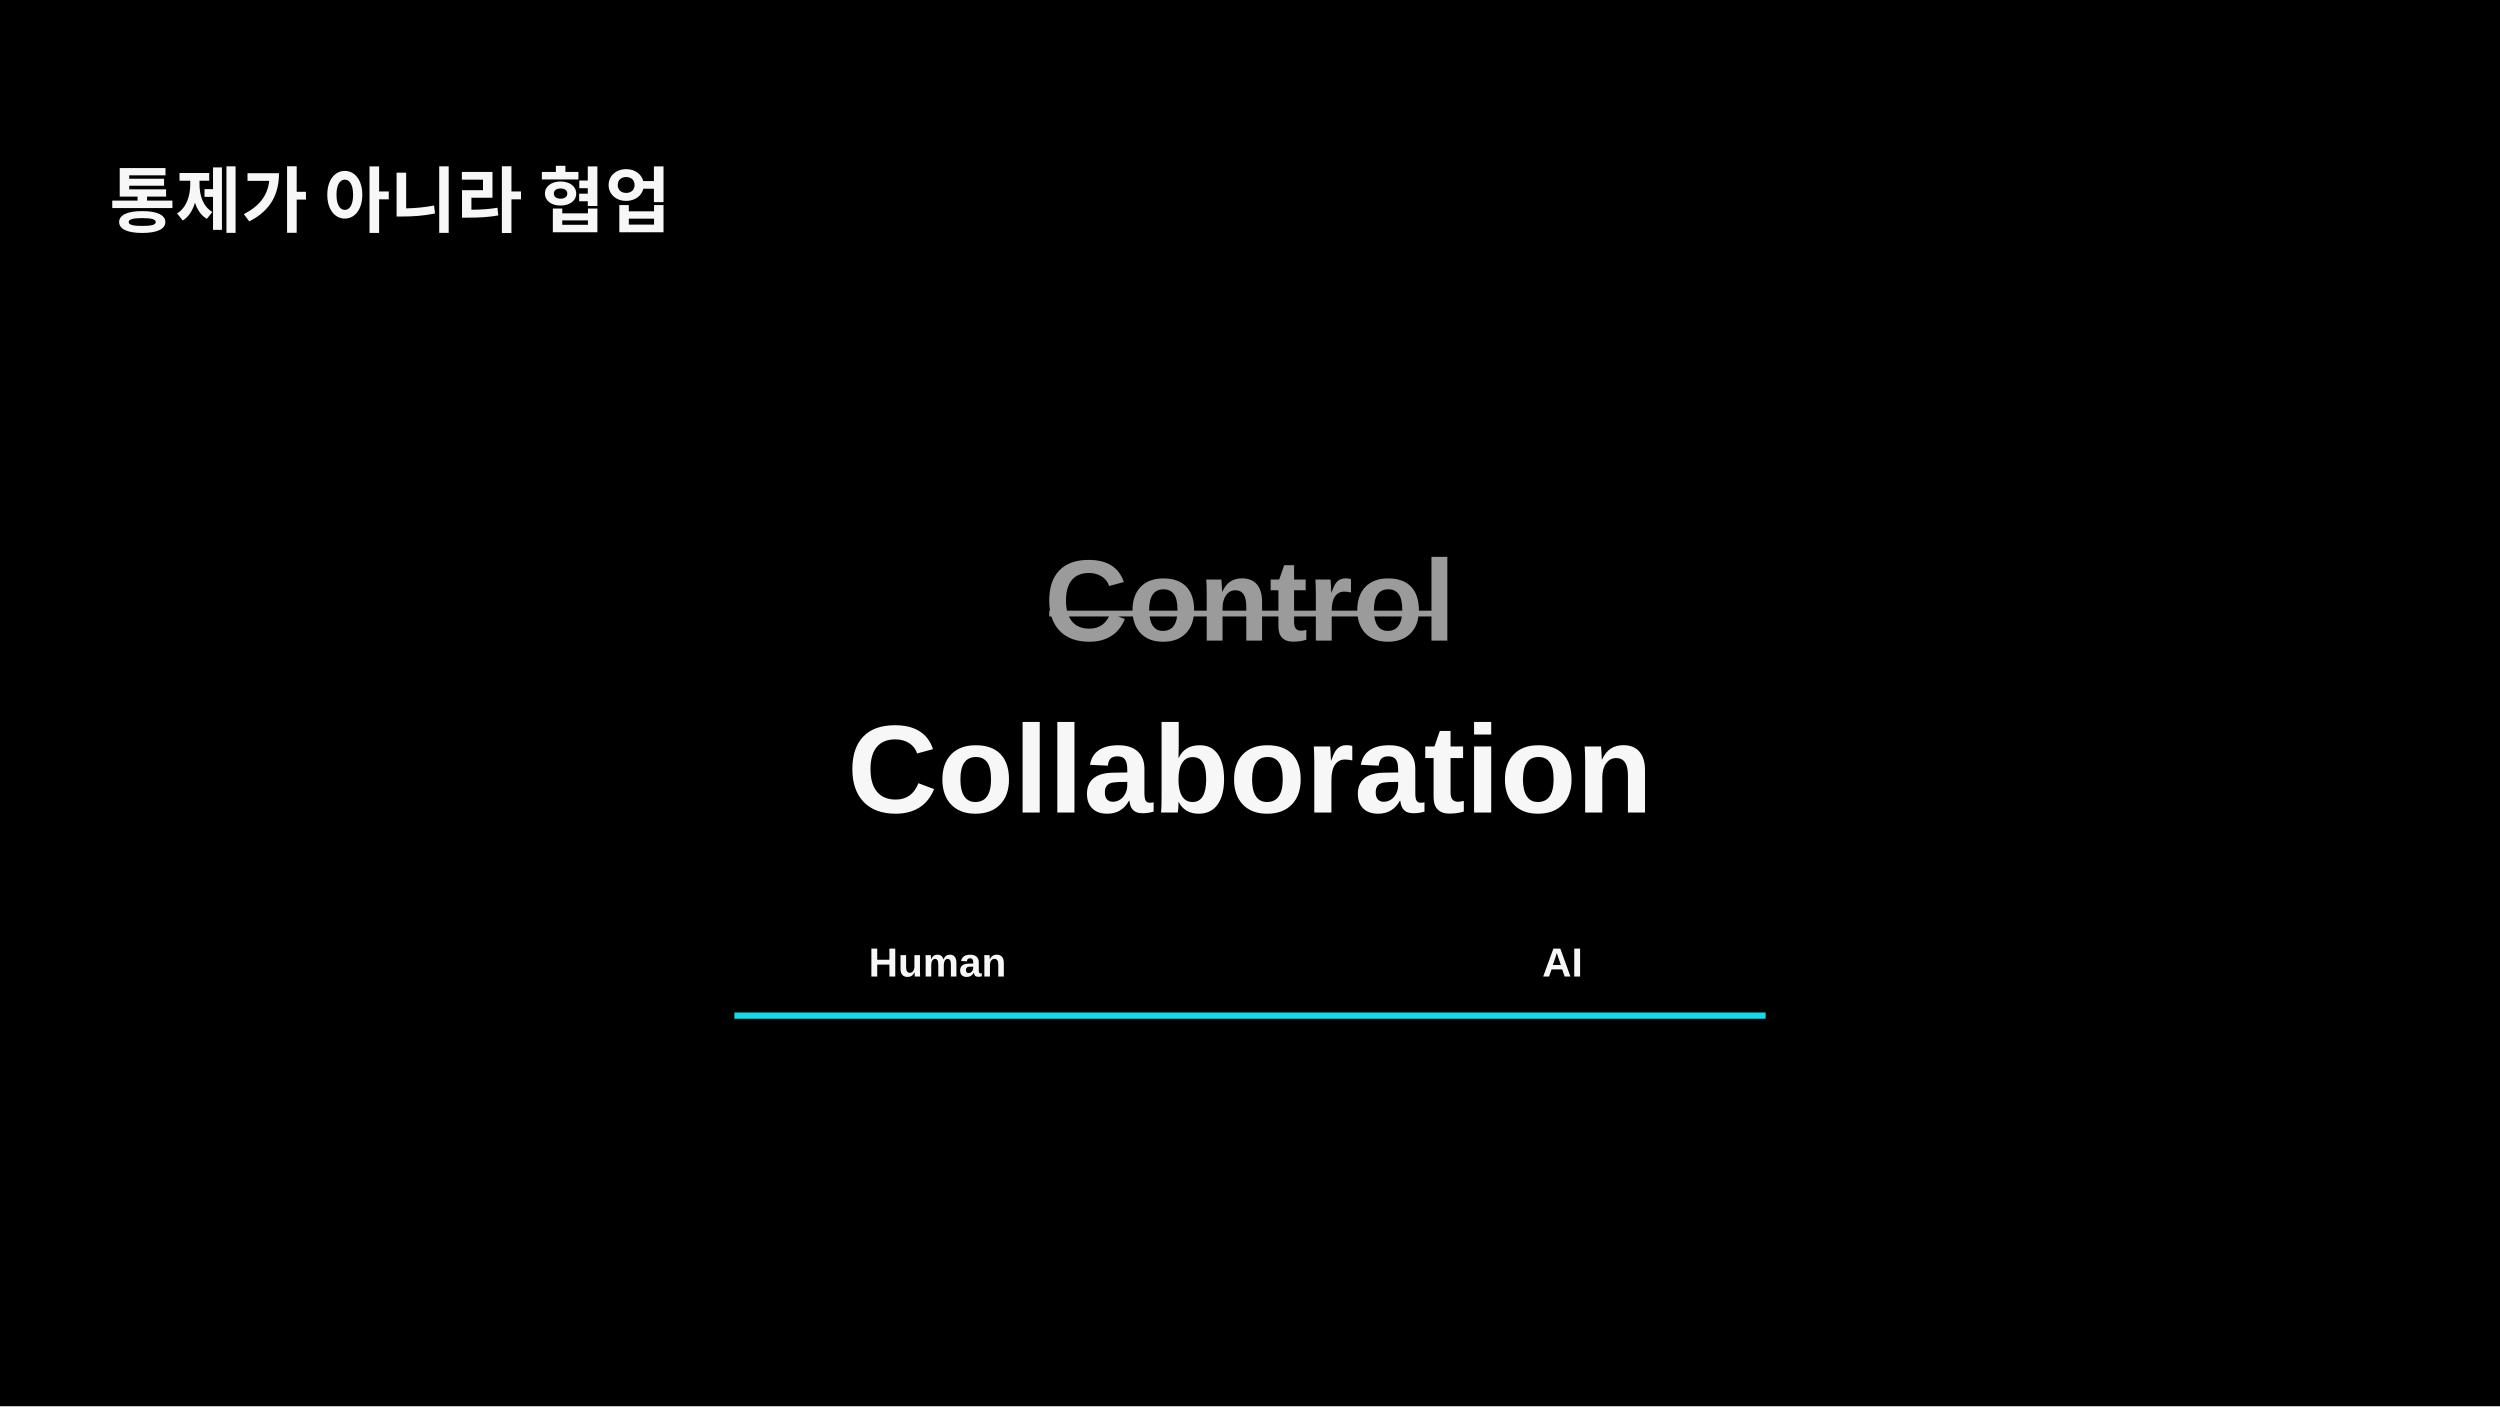
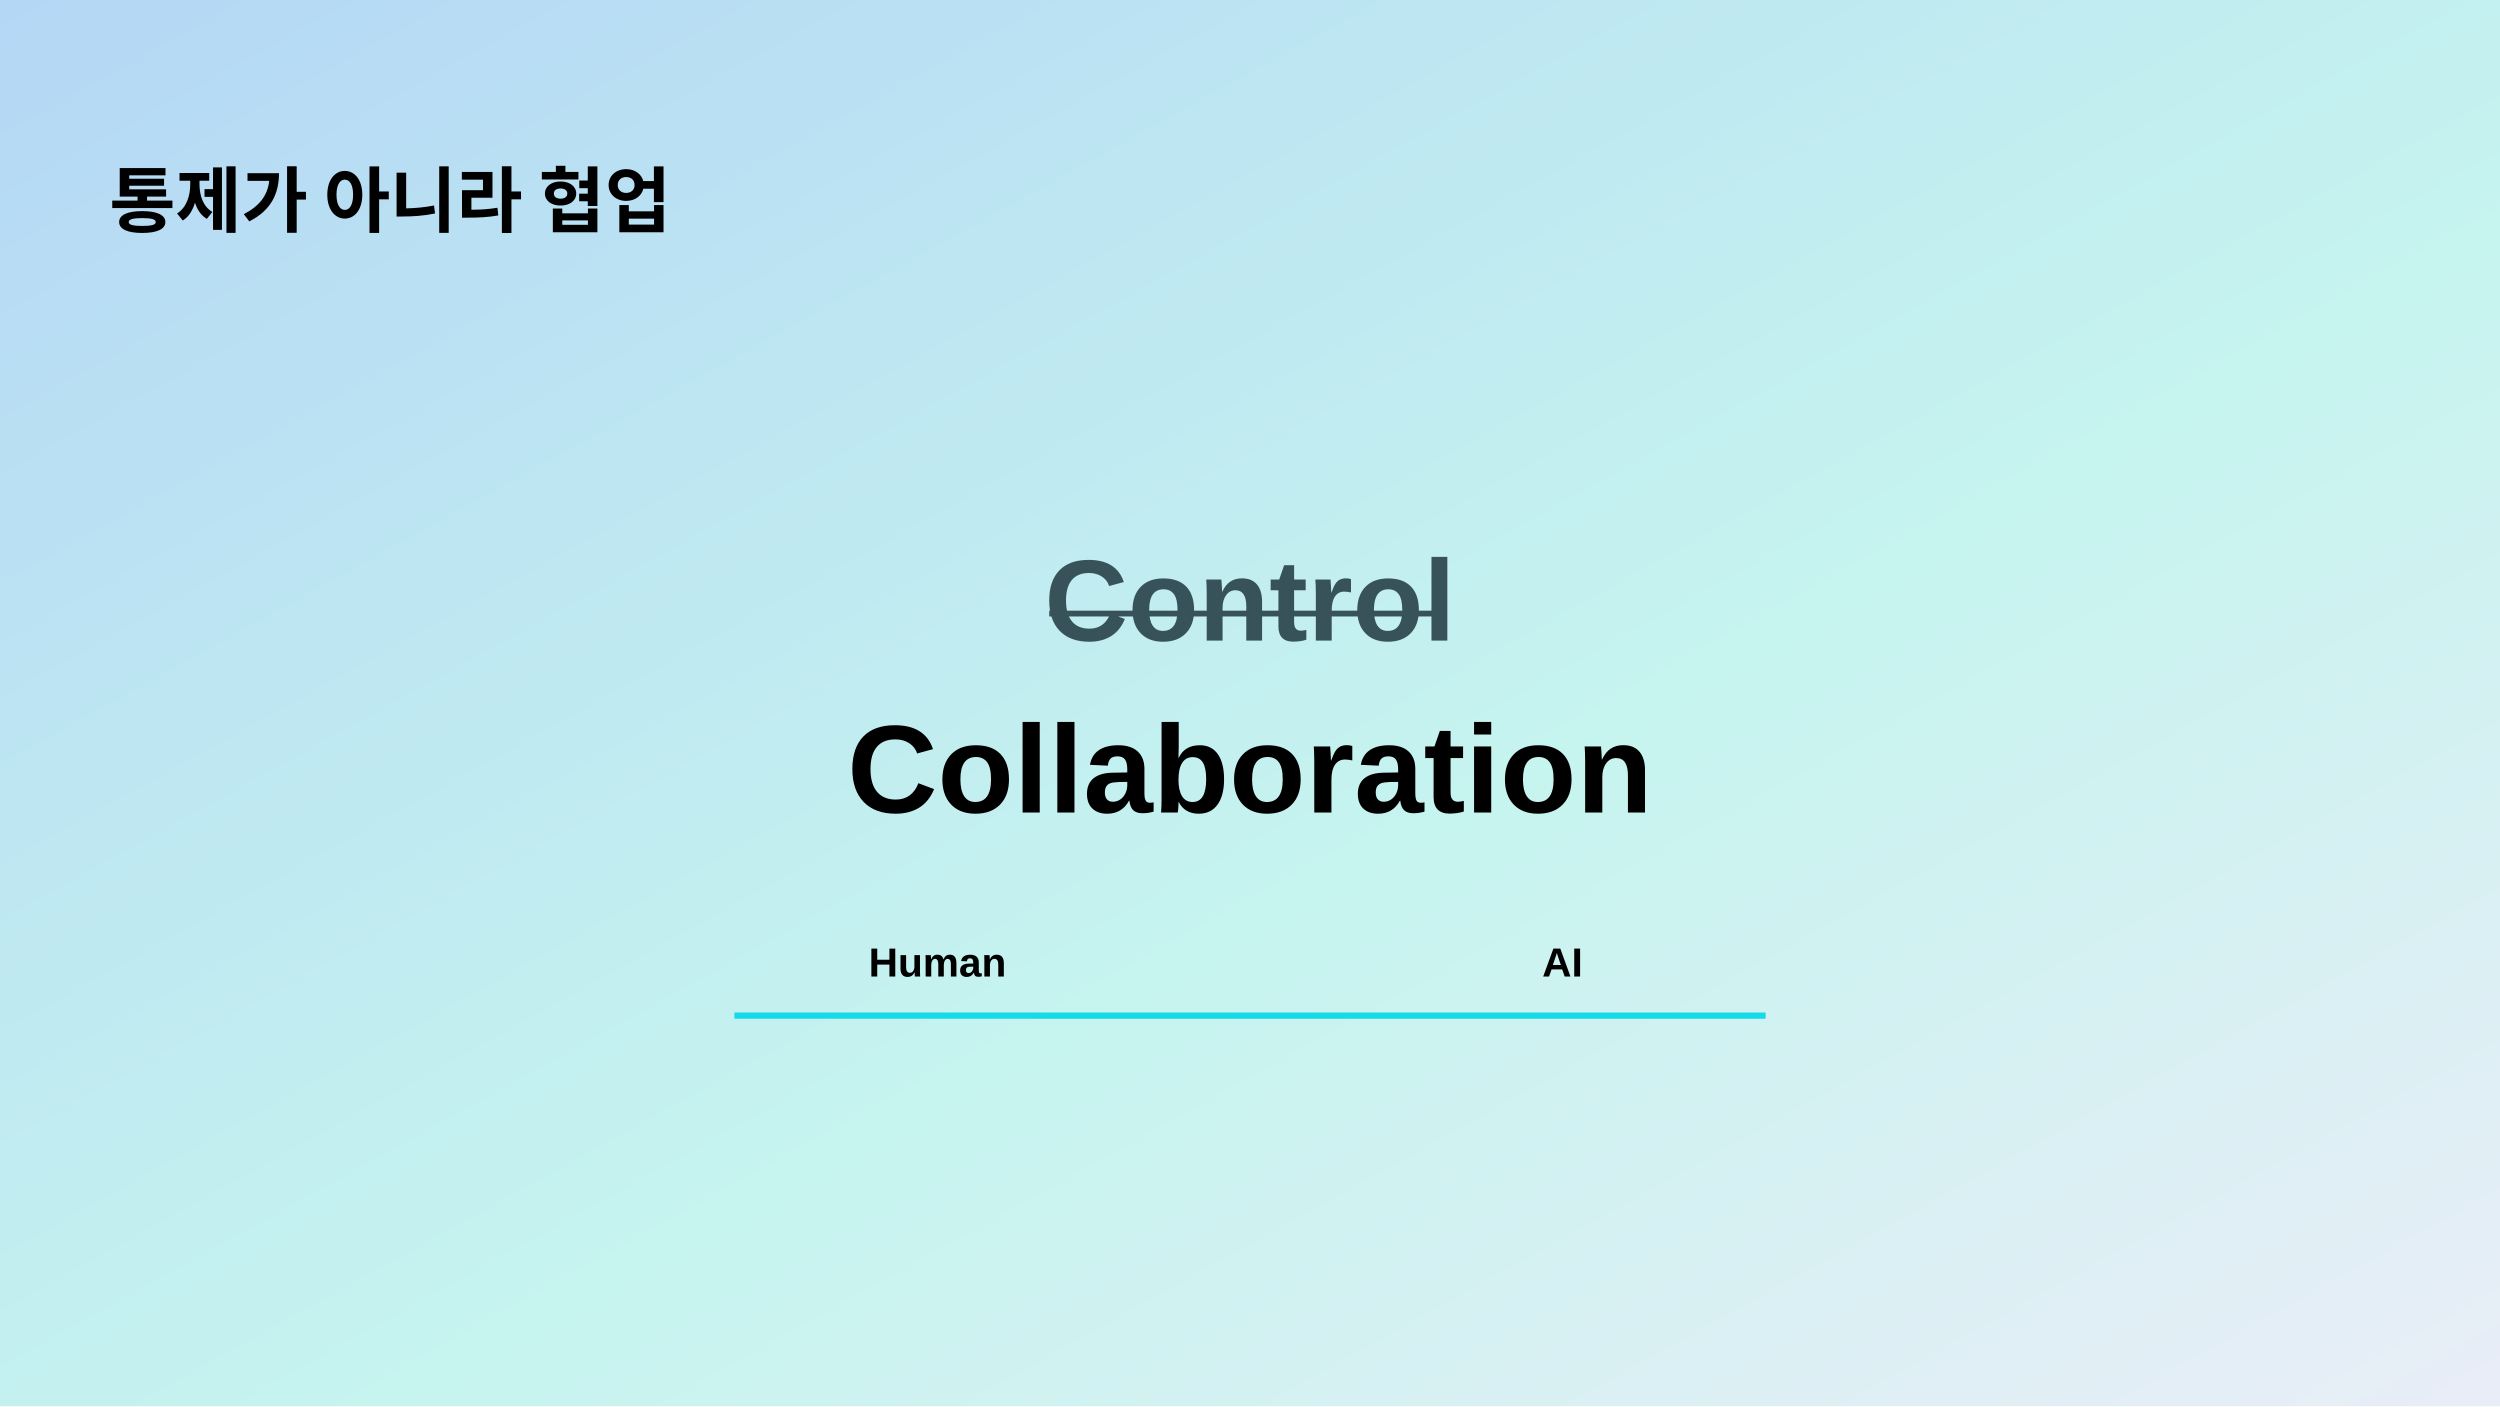
<svg xmlns="http://www.w3.org/2000/svg" width="1600" height="900" viewBox="0 0 1600 900">
  <defs>
    <linearGradient id="cover" x1="0" y1="0" x2="1" y2="1">
      <stop stop-color="#b4d7f5" />
      <stop offset=".58" stop-color="#c6f4ef" />
      <stop offset="1" stop-color="#e9edf7" />
    </linearGradient>
-     <filter id="soft">
-       <feGaussianBlur stdDeviation="10" />
-     </filter>
  </defs>
-   <rect width="1600" height="900" fill="#000000" />
-   <text x="70" y="145" fill="#f7f7f7" font-size="46" font-weight="850" text-anchor="start" font-family="Pretendard, Apple SD Gothic Neo, Arial, sans-serif" letter-spacing="0">통제가 아니라 협업</text>
-   <text x="800" y="410" fill="#9b9b9b" font-size="74" font-weight="900" text-anchor="middle" font-family="Pretendard, Apple SD Gothic Neo, Arial, sans-serif" letter-spacing="0" text-decoration="line-through">Control</text>
-   <text x="800" y="520" fill="#f7f7f7" font-size="80" font-weight="900" text-anchor="middle" font-family="Pretendard, Apple SD Gothic Neo, Arial, sans-serif" letter-spacing="0">Collaboration</text>
+   <rect width="1600" height="900" fill="url(#cover)" />
+   <text x="70" y="145" fill="#000" font-size="46" font-weight="850" text-anchor="start" font-family="Pretendard, Apple SD Gothic Neo, Arial, sans-serif" letter-spacing="0">통제가 아니라 협업</text>
+   <text x="800" y="410" fill="#38525a" font-size="74" font-weight="900" text-anchor="middle" font-family="Pretendard, Apple SD Gothic Neo, Arial, sans-serif" letter-spacing="0" text-decoration="line-through">Control</text>
+   <text x="800" y="520" fill="#000" font-size="80" font-weight="900" text-anchor="middle" font-family="Pretendard, Apple SD Gothic Neo, Arial, sans-serif" letter-spacing="0">Collaboration</text>
  <line x1="470" y1="650" x2="1130" y2="650" stroke="#15dbe8" stroke-width="4" />
-   <text x="600" y="625" fill="#f7f7f7" font-size="26" font-weight="800" text-anchor="middle" font-family="Pretendard, Apple SD Gothic Neo, Arial, sans-serif" letter-spacing="0">Human</text>
-   <text x="1000" y="625" fill="#f7f7f7" font-size="26" font-weight="800" text-anchor="middle" font-family="Pretendard, Apple SD Gothic Neo, Arial, sans-serif" letter-spacing="0">AI</text>
+   <text x="600" y="625" fill="#000" font-size="26" font-weight="800" text-anchor="middle" font-family="Pretendard, Apple SD Gothic Neo, Arial, sans-serif" letter-spacing="0">Human</text>
+   <text x="1000" y="625" fill="#000" font-size="26" font-weight="800" text-anchor="middle" font-family="Pretendard, Apple SD Gothic Neo, Arial, sans-serif" letter-spacing="0">AI</text>
</svg>
